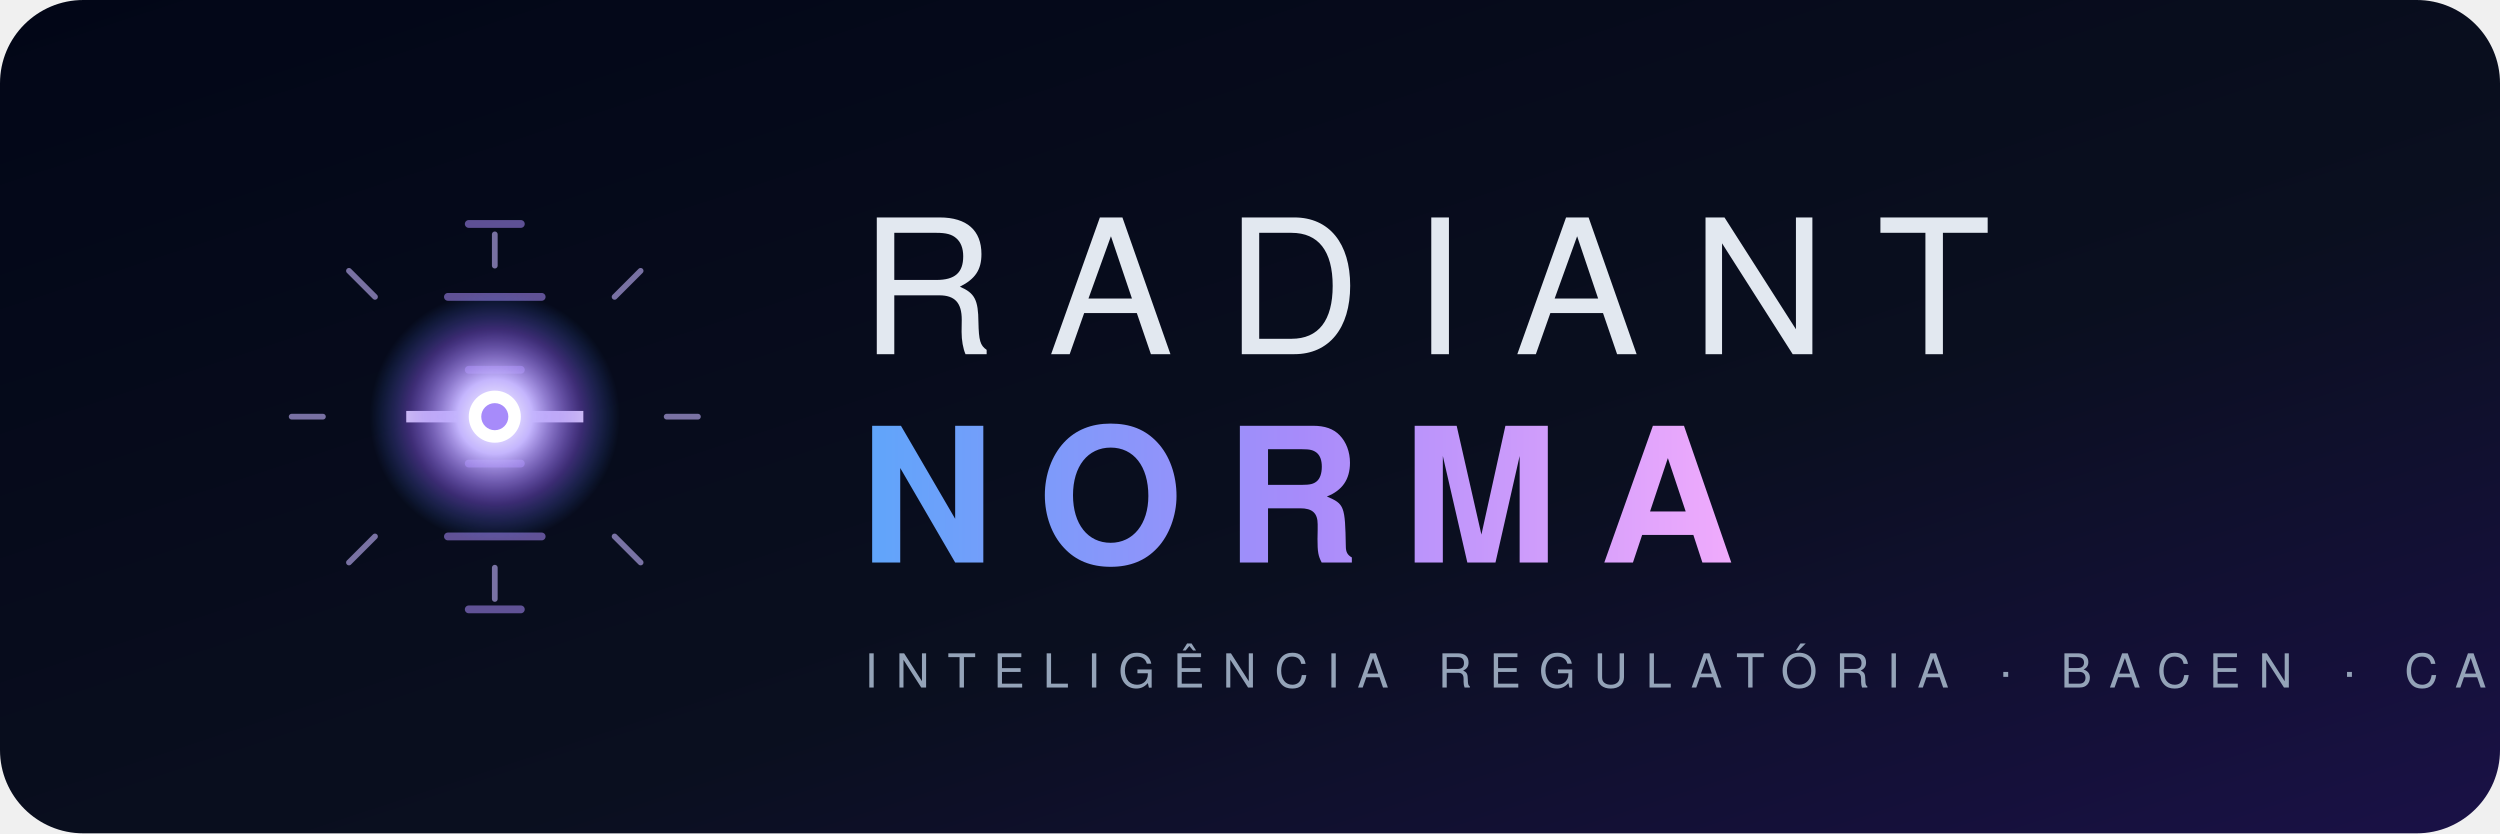
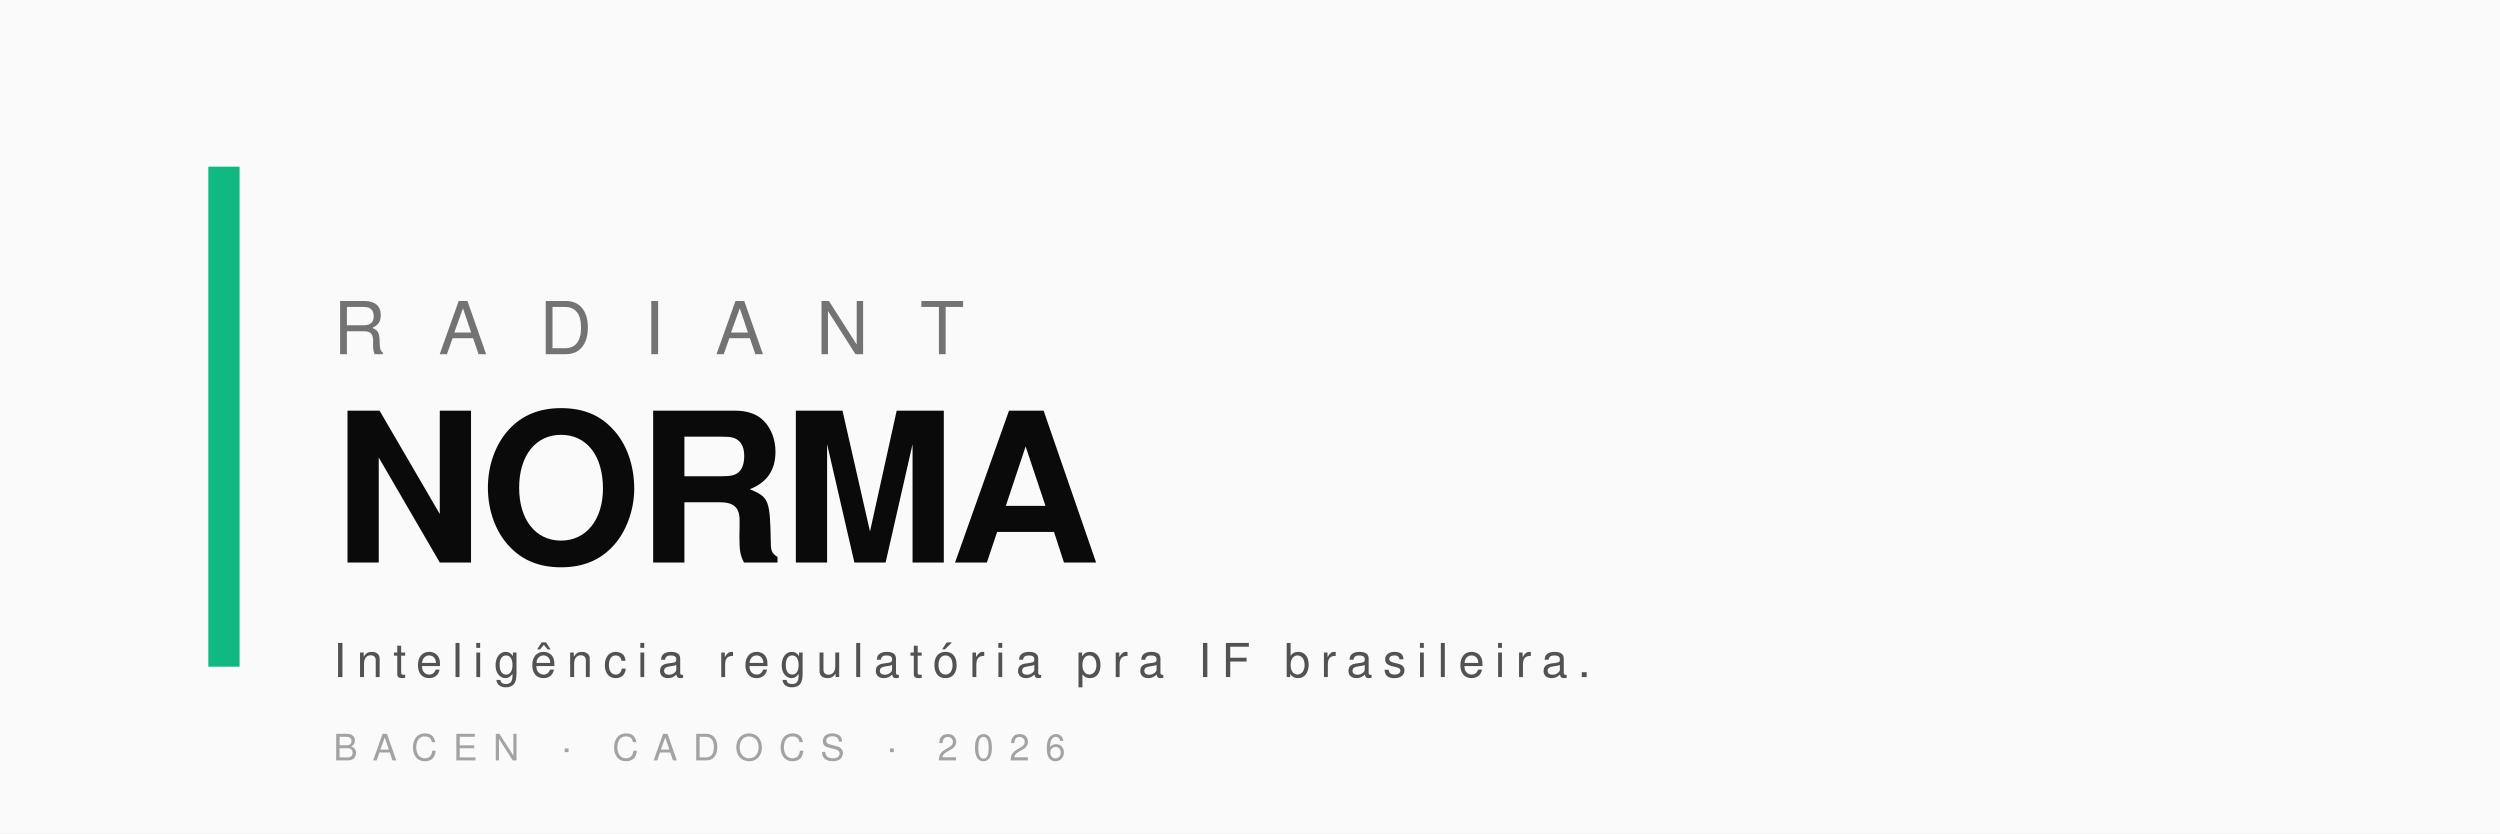
- <svg xmlns="http://www.w3.org/2000/svg" viewBox="0 0 480 160" width="480" height="160" role="img" aria-label="Radiant Norma — Régua Radiante">
-   <defs>
-     <linearGradient id="bgR" x1="0%" y1="0%" x2="100%" y2="100%">
-       <stop offset="0%" stop-color="#020617" />
-       <stop offset="60%" stop-color="#0a0f1f" />
-       <stop offset="100%" stop-color="#1a1147" />
-     </linearGradient>
-     <radialGradient id="normaGlow" cx="50%" cy="50%" r="50%">
-       <stop offset="0%" stop-color="#ffffff" />
-       <stop offset="30%" stop-color="#c4b5fd" />
-       <stop offset="70%" stop-color="#8b5cf6" stop-opacity="0.4" />
-       <stop offset="100%" stop-color="#3b82f6" stop-opacity="0" />
-     </radialGradient>
-     <linearGradient id="rulerGrad" x1="0%" y1="0%" x2="0%" y2="100%">
-       <stop offset="0%" stop-color="#a78bfa" stop-opacity="0.2" />
-       <stop offset="50%" stop-color="#60a5fa" stop-opacity="0.9" />
-       <stop offset="100%" stop-color="#a78bfa" stop-opacity="0.2" />
-     </linearGradient>
-     <linearGradient id="textR" x1="0%" y1="0%" x2="100%" y2="0%">
-       <stop offset="0%" stop-color="#60a5fa" />
-       <stop offset="50%" stop-color="#a78bfa" />
-       <stop offset="100%" stop-color="#f0abfc" />
-     </linearGradient>
-     <clipPath id="clipR">
-       <rect width="480" height="160" rx="16" />
-     </clipPath>
-   </defs>
-   <g clip-path="url(#clipR)">
-     <rect width="480" height="160" fill="url(#bgR)" />
-     <g transform="translate(40, 35)">
-       <line x1="55" y1="0" x2="55" y2="90" stroke="url(#rulerGrad)" stroke-width="2" />
-       <g stroke="#a78bfa" stroke-linecap="round" opacity="0.55">
-         <line x1="50" y1="8" x2="60" y2="8" stroke-width="1.5" />
-         <line x1="46" y1="22" x2="64" y2="22" stroke-width="1.5" />
-         <line x1="50" y1="36" x2="60" y2="36" stroke-width="1.5" />
-       </g>
-       <line x1="38" y1="45" x2="72" y2="45" stroke="#ffffff" stroke-width="2.2" opacity="0.95" />
-       <g stroke="#a78bfa" stroke-linecap="round" opacity="0.55">
-         <line x1="50" y1="54" x2="60" y2="54" stroke-width="1.5" />
-         <line x1="46" y1="68" x2="64" y2="68" stroke-width="1.5" />
-         <line x1="50" y1="82" x2="60" y2="82" stroke-width="1.5" />
-       </g>
-       <circle cx="55" cy="45" r="24" fill="url(#normaGlow)" />
-       <g stroke="#c4b5fd" stroke-width="1.1" stroke-linecap="round" opacity="0.6">
-         <line x1="55" y1="16" x2="55" y2="10" />
-         <line x1="55" y1="80" x2="55" y2="74" />
-         <line x1="22" y1="45" x2="16" y2="45" />
-         <line x1="88" y1="45" x2="94" y2="45" />
-         <line x1="32" y1="22" x2="27" y2="17" />
-         <line x1="78" y1="22" x2="83" y2="17" />
-         <line x1="32" y1="68" x2="27" y2="73" />
-         <line x1="78" y1="68" x2="83" y2="73" />
-       </g>
-       <circle cx="55" cy="45" r="5" fill="#ffffff" />
-       <circle cx="55" cy="45" r="2.6" fill="#a78bfa" />
-     </g>
-     <text x="165" y="68" font-family="-apple-system, BlinkMacSystemFont, 'SF Pro Display', 'Segoe UI', Helvetica, sans-serif" font-weight="200" font-size="36" fill="#e2e8f0" letter-spacing="10">RADIANT</text>
-     <text x="165" y="108" font-family="-apple-system, BlinkMacSystemFont, 'SF Pro Display', 'Segoe UI', Helvetica, sans-serif" font-weight="800" font-size="36" fill="url(#textR)" letter-spacing="8">NORMA</text>
-     <text x="166" y="132" font-family="-apple-system, BlinkMacSystemFont, 'SF Pro Display', 'Segoe UI', Helvetica, sans-serif" font-weight="500" font-size="9" fill="#94a3b8" letter-spacing="3.5">INTELIGÊNCIA REGULATÓRIA · BACEN · CADOCS</text>
-   </g>
+ <svg xmlns="http://www.w3.org/2000/svg" viewBox="0 0 480 160" width="480" height="160" role="img" aria-label="Radiant Norma — Blockquote Bar">
+   <rect width="480" height="160" fill="#fafafa" />
+   <rect x="40" y="32" width="6" height="96" fill="#10b981" />
+   <text x="64" y="68" font-family="-apple-system, BlinkMacSystemFont, 'SF Pro Display', 'Helvetica Neue', Helvetica, sans-serif" font-weight="200" font-size="14" fill="#737373" letter-spacing="10">RADIANT</text>
+   <text x="64" y="108" font-family="-apple-system, BlinkMacSystemFont, 'SF Pro Display', 'Helvetica Neue', Helvetica, sans-serif" font-weight="800" font-size="40" fill="#0a0a0a" letter-spacing="-1">NORMA</text>
+   <text x="64" y="130" font-family="-apple-system, BlinkMacSystemFont, 'SF Pro Display', 'Helvetica Neue', Helvetica, sans-serif" font-weight="500" font-size="9" fill="#525252" letter-spacing="2">Inteligência regulatória pra IF brasileira.</text>
+   <text x="64" y="146" font-family="-apple-system, BlinkMacSystemFont, 'SF Pro Display', 'Helvetica Neue', Helvetica, sans-serif" font-weight="500" font-size="7" fill="#a3a3a3" letter-spacing="3">BACEN · CADOCS · 2026</text>
</svg>
